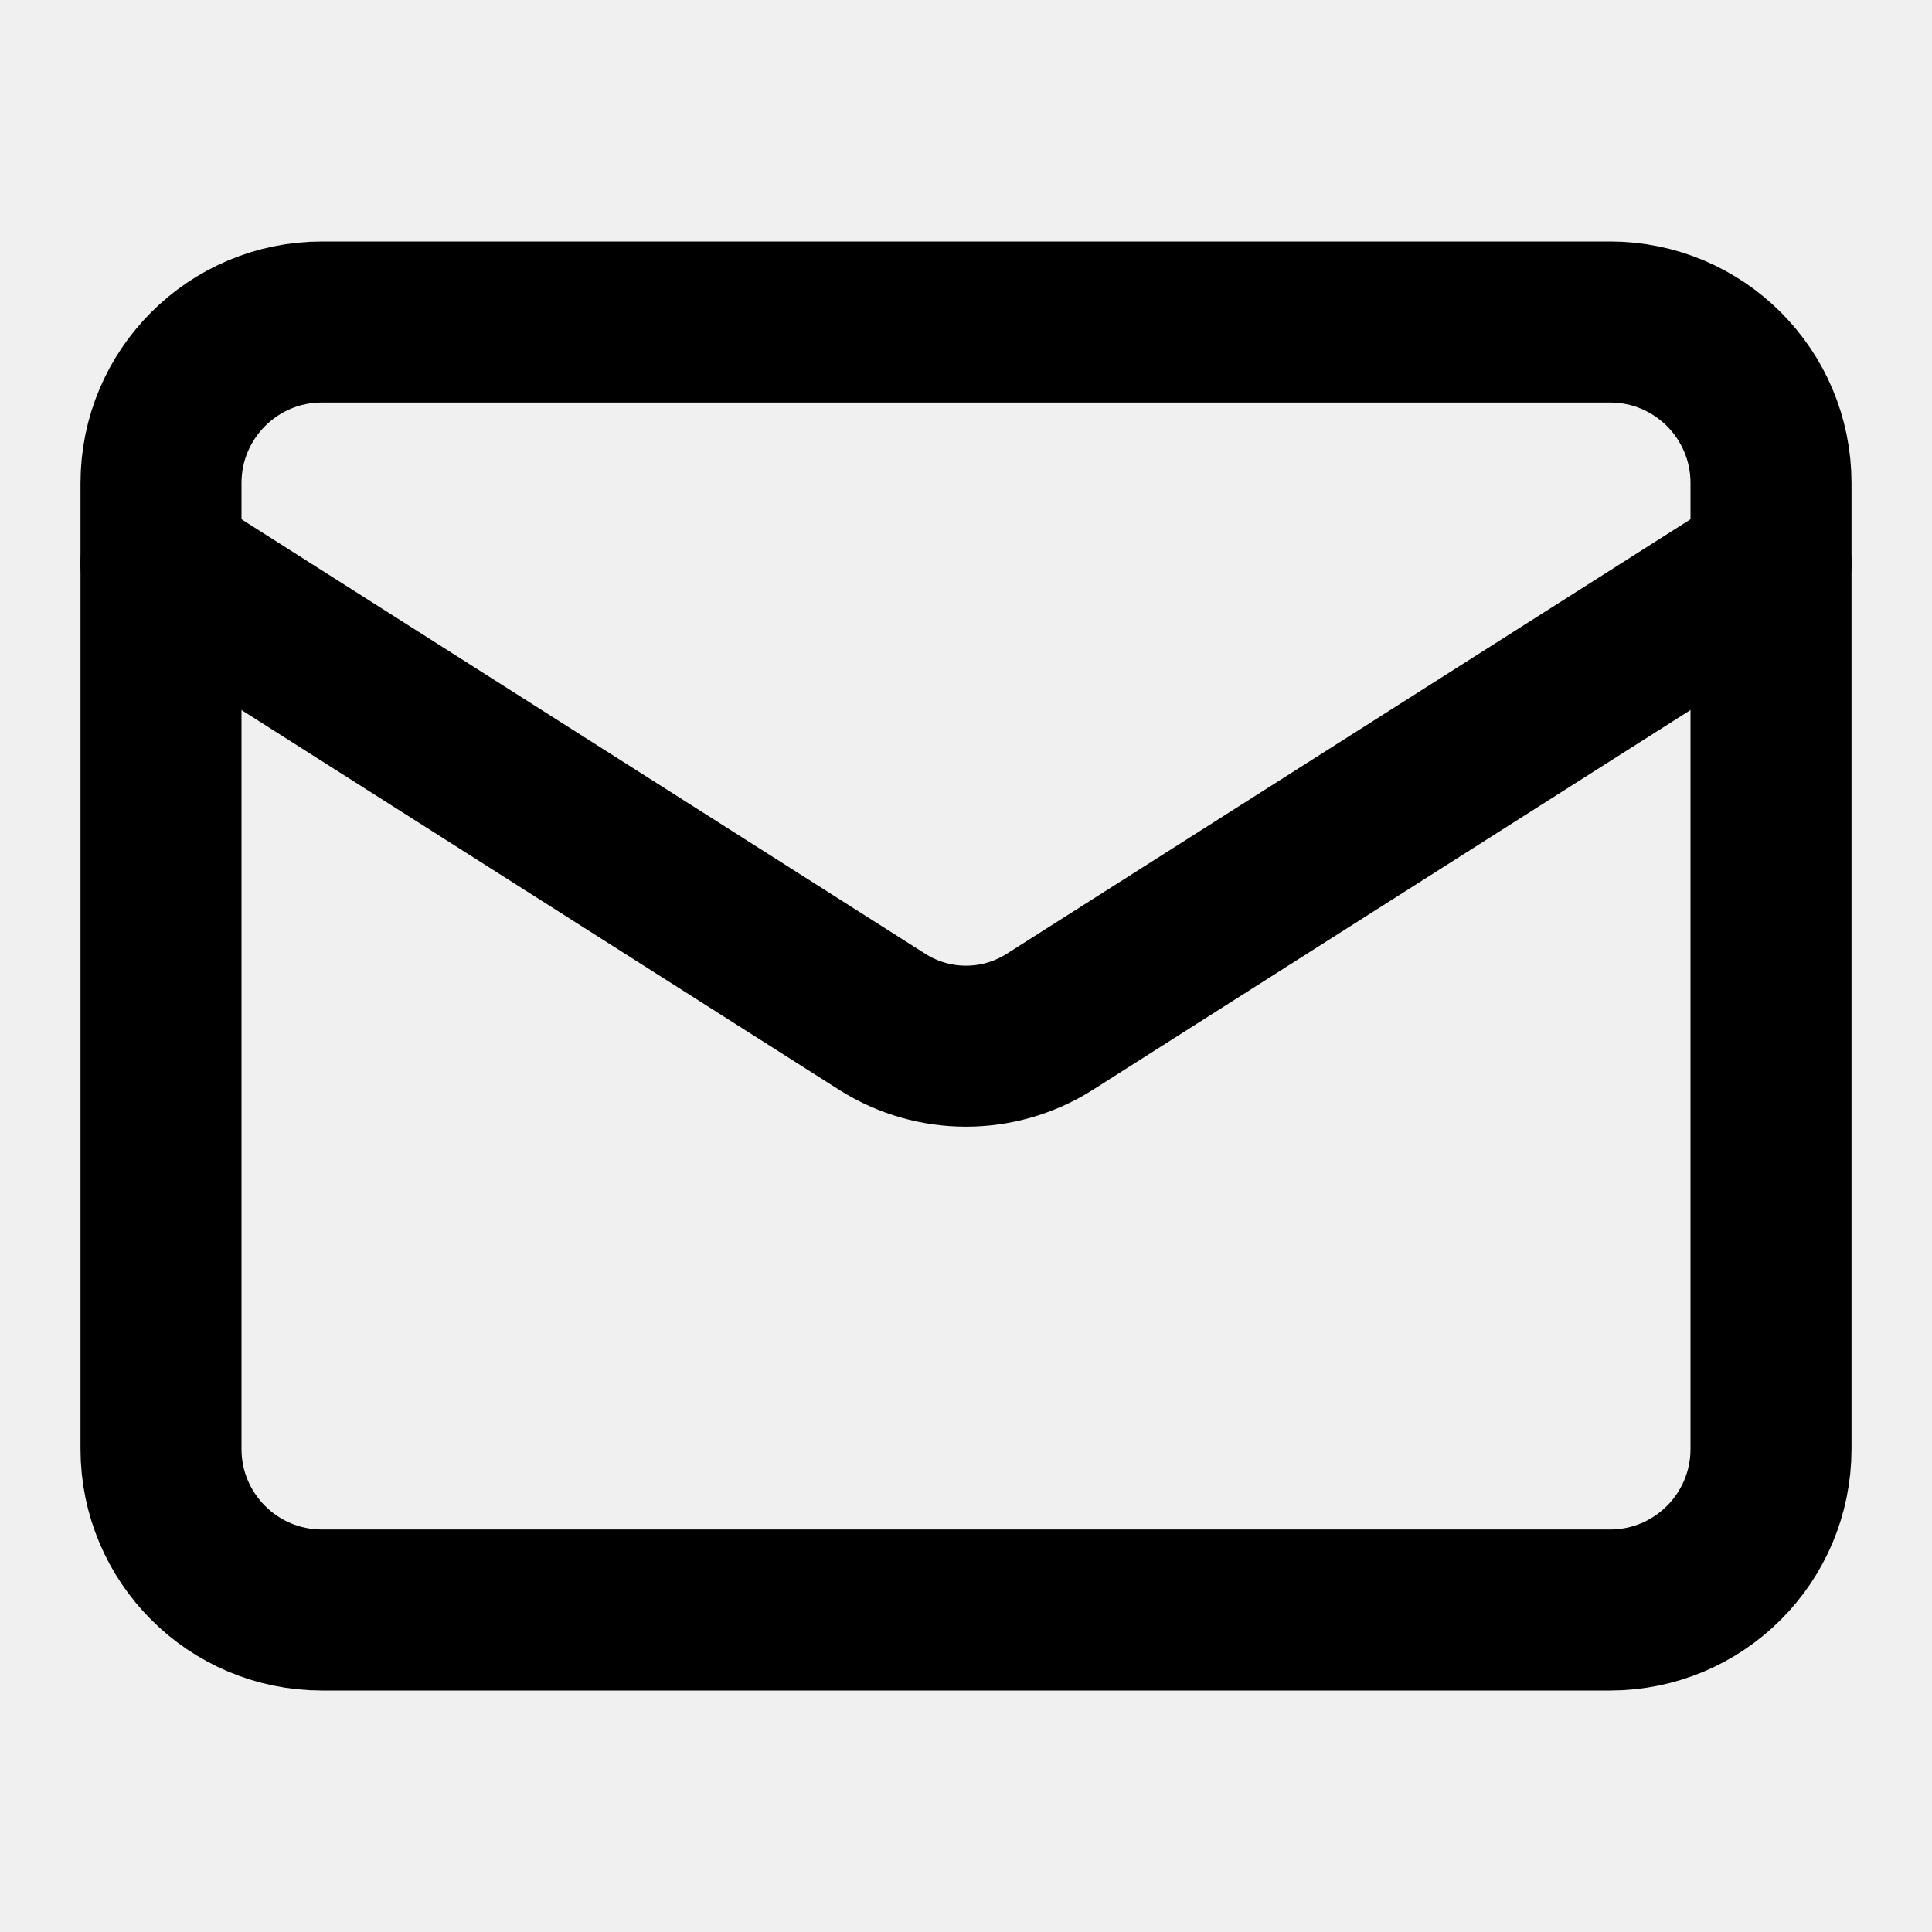
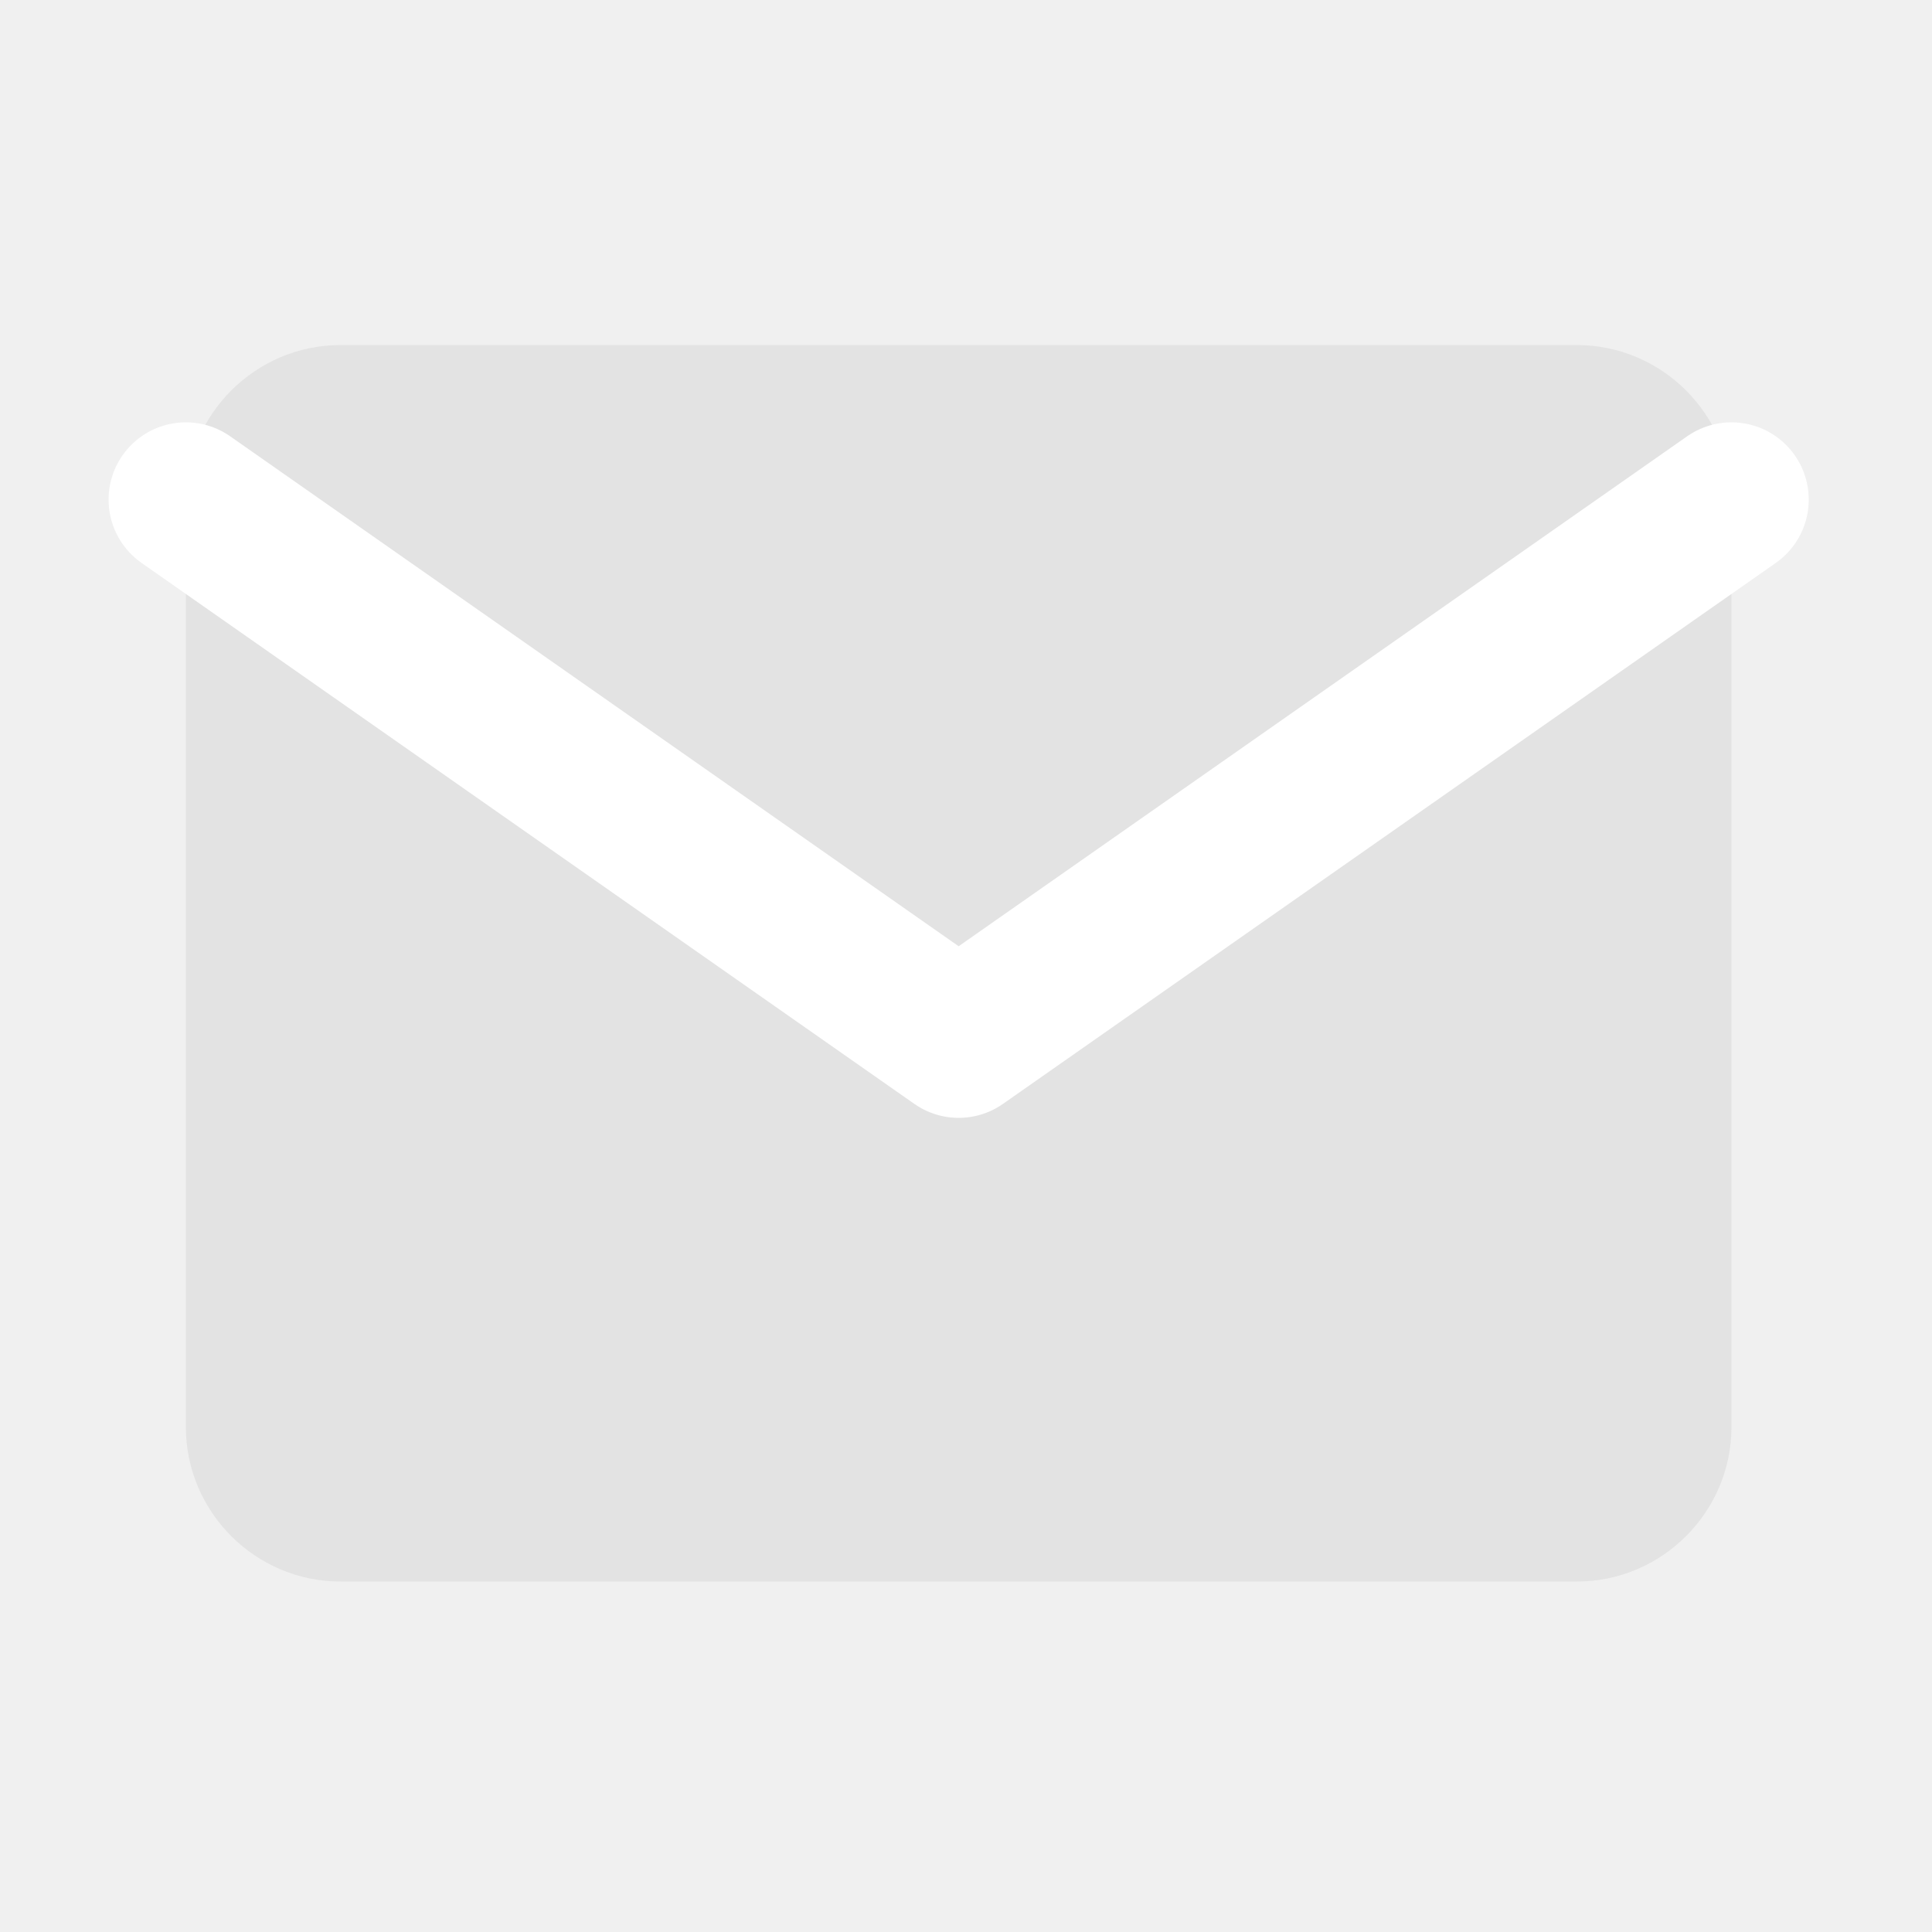
- <svg xmlns="http://www.w3.org/2000/svg" width="24" height="24" viewBox="0 0 24 24" fill="none" stroke="currentColor" stroke-width="2" stroke-linecap="round" stroke-linejoin="round" class="lucide lucide-mail">
-   <rect width="20" height="16" x="2" y="4" rx="2" />
-   <path d="m22 7-8.97 5.7a1.94 1.94 0 0 1-2.06 0L2 7" />
+ <svg xmlns="http://www.w3.org/2000/svg" width="25" height="25" viewBox="0 0 25 25" fill="none">
+   <path d="M4.405 4.465H20.405C21.505 4.465 22.405 5.365 22.405 6.465V18.465C22.405 19.565 21.505 20.465 20.405 20.465H4.405C3.305 20.465 2.405 19.565 2.405 18.465V6.465C2.405 5.365 3.305 4.465 4.405 4.465Z" fill="#E3E3E3" />
+   <path d="M22.405 6.465L12.405 13.465L2.405 6.465" stroke="white" stroke-width="2" stroke-linecap="round" stroke-linejoin="round" />
</svg>
